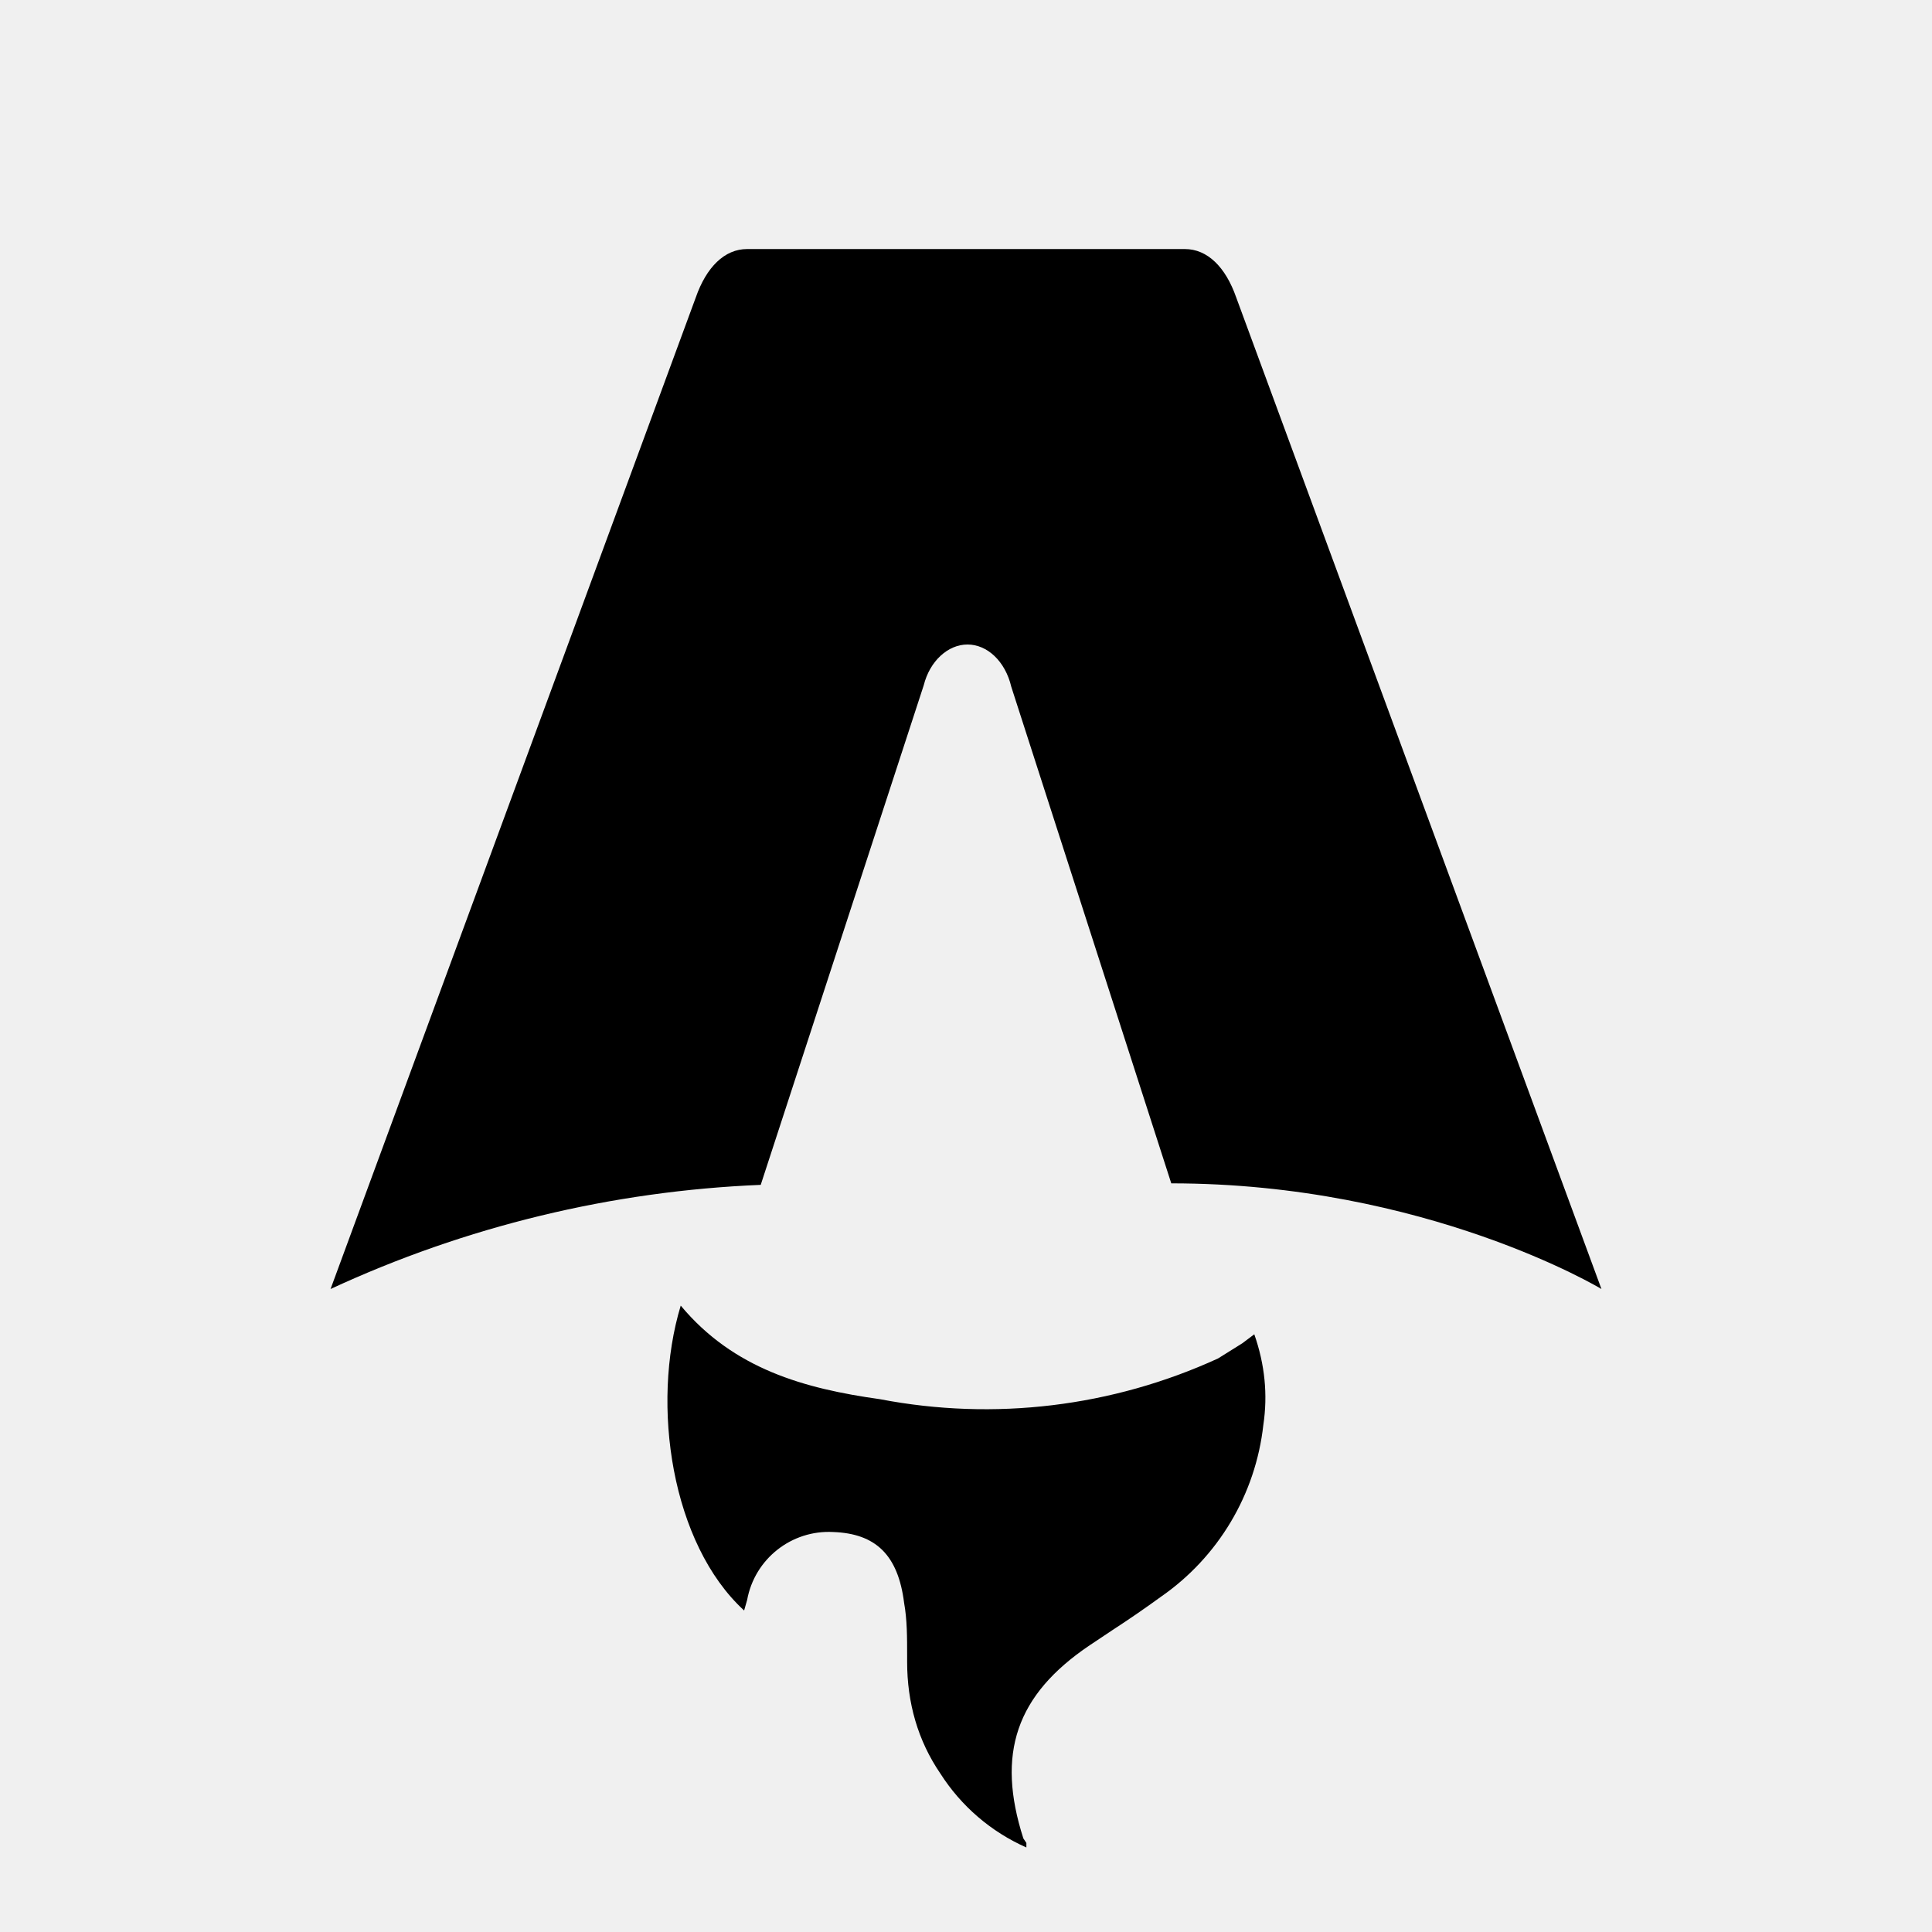
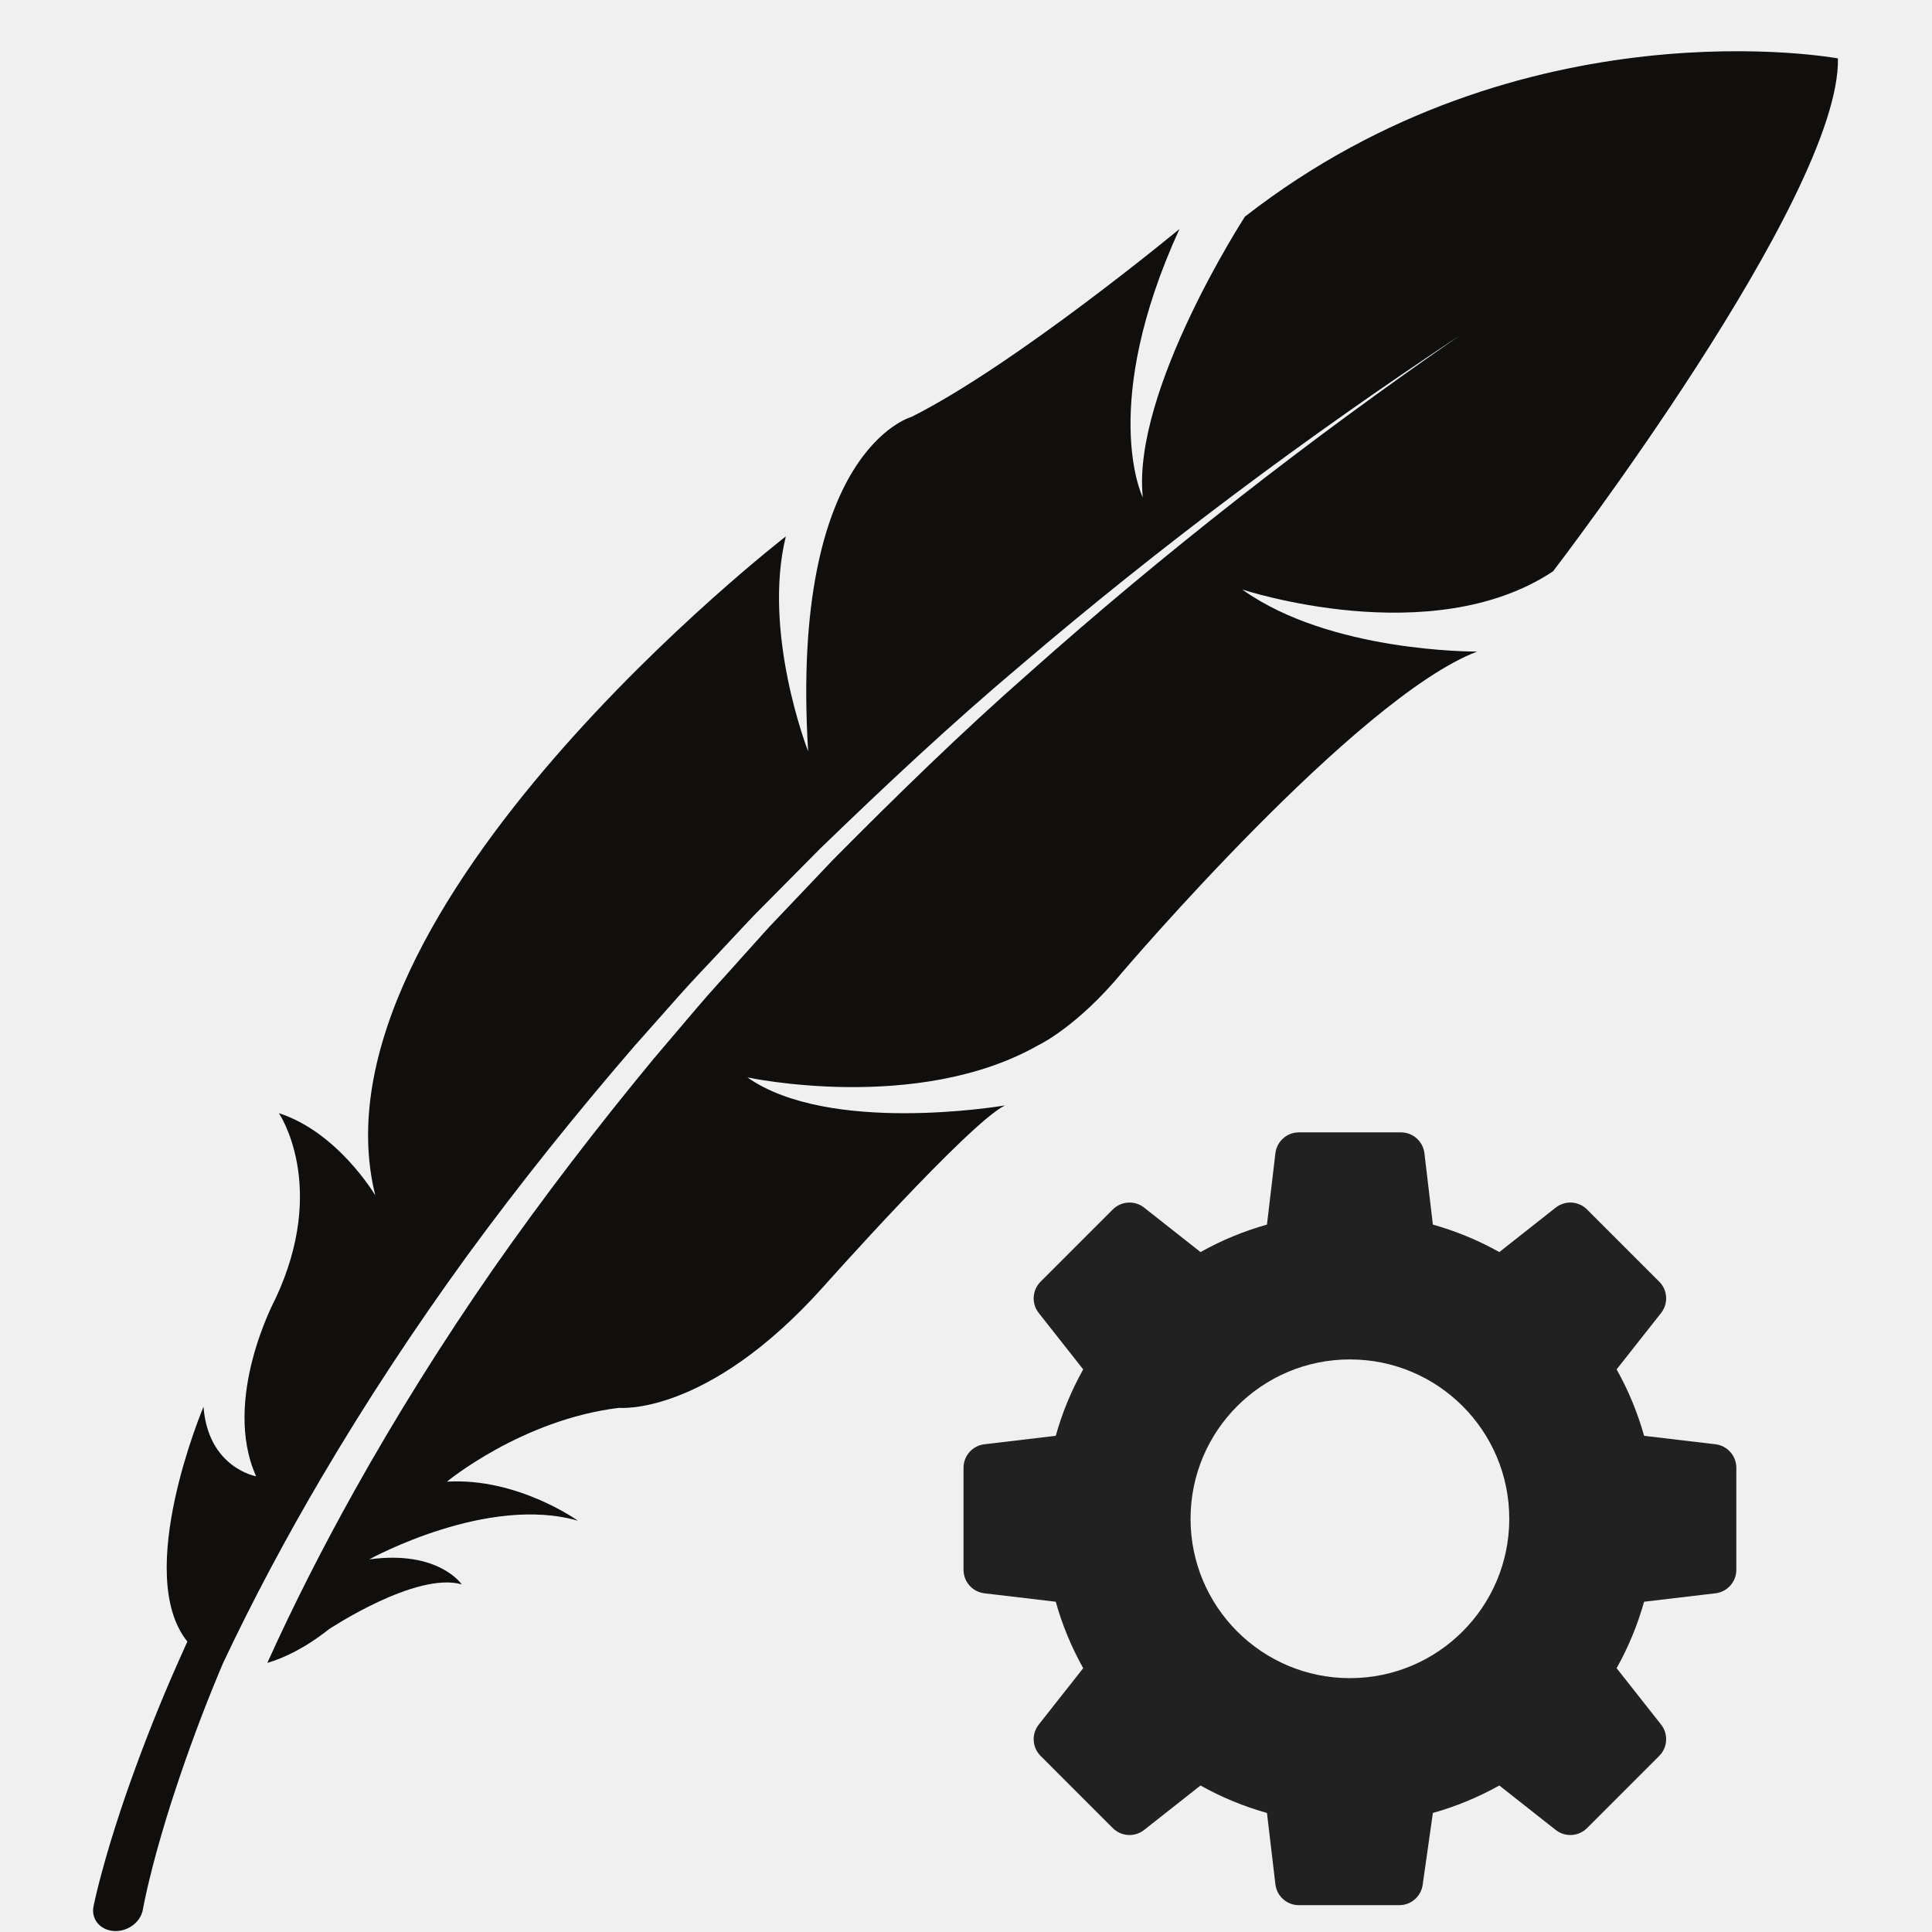
- <svg xmlns="http://www.w3.org/2000/svg" fill="none" viewBox="0 0 128 128">
-   <path d="M50.4 78.5a75.1 75.1 0 0 0-28.5 6.9l24.2-65.7c.7-2 1.9-3.2 3.4-3.2h29c1.5 0 2.7 1.2 3.4 3.2l24.2 65.7s-11.6-7-28.5-7L67 45.5c-.4-1.7-1.6-2.8-2.9-2.8-1.3 0-2.5 1.1-2.9 2.7L50.4 78.5Zm-1.1 28.2Zm-4.2-20.2c-2 6.6-.6 15.8 4.2 20.2a17.5 17.5 0 0 1 .2-.7 5.5 5.5 0 0 1 5.7-4.5c2.8.1 4.3 1.5 4.7 4.7.2 1.1.2 2.3.2 3.5v.4c0 2.7.7 5.2 2.2 7.4a13 13 0 0 0 5.7 4.9v-.3l-.2-.3c-1.8-5.6-.5-9.5 4.4-12.8l1.5-1a73 73 0 0 0 3.2-2.2 16 16 0 0 0 6.8-11.4c.3-2 .1-4-.6-6l-.8.6-1.6 1a37 37 0 0 1-22.4 2.7c-5-.7-9.7-2-13.2-6.2Z" />
-   <style>
-         path { fill: #000; }
-         @media (prefers-color-scheme: dark) {
-             path { fill: #FFF; }
-         }
-     </style>
+ <svg xmlns="http://www.w3.org/2000/svg" width="500" zoomAndPan="magnify" viewBox="0 0 375 375" height="500" preserveAspectRatio="xMidYMid meet" version="1.0">
+   <defs>
+     <clipPath id="609d4a2068">
+       <path d="M 187.02 219.793 L 337.02 219.793 L 337.02 369.793 L 187.02 369.793 Z M 187.02 219.793 " clip-rule="nonzero" />
+     </clipPath>
+   </defs>
+   <path fill="#100f0d" d="M 72.844 232.016 C 58.992 176.469 152.527 104.117 152.527 104.117 C 147.98 122.68 156.582 145.129 156.859 145.832 C 153.289 87.328 176.902 80.926 176.902 80.926 C 197.16 70.762 228.93 44.453 228.93 44.453 C 213.371 78.531 221.551 96.031 221.82 96.566 C 221.82 96.52 221.809 96.484 221.805 96.438 C 219.746 75.758 241.641 42.047 241.641 42.047 C 295.605 -0.004 356.742 11.336 356.742 11.336 C 357.25 38.184 301.449 110.891 301.449 110.891 C 277.832 126.598 241.098 114.414 241.098 114.414 C 241.164 114.465 241.227 114.516 241.309 114.559 C 258.227 126.543 285.832 126.473 286.703 126.469 C 263.195 135.441 217.844 188.707 217.844 188.707 C 208.988 199.402 201.527 202.879 201.527 202.879 C 178.059 216.211 145.07 209.125 145.07 209.125 C 160.879 220.23 194.02 214.738 195.051 214.566 C 188.02 218.047 159.781 249.789 159.781 249.789 C 137.223 274.969 120.152 273.262 120.152 273.262 C 101.254 275.562 86.75 287.59 86.75 287.59 C 100.484 286.77 112.168 295.168 112.168 295.168 C 94.707 290.145 72.367 302.289 71.668 302.676 C 85.113 300.824 89.621 307.527 89.621 307.527 C 80.754 304.984 63.844 316.234 63.844 316.234 C 59.164 319.93 55.086 321.824 51.887 322.77 C 56.965 311.52 62.625 300.418 68.723 289.488 C 76.91 274.828 85.91 260.469 95.621 246.461 C 105.383 232.473 115.852 218.852 126.844 205.543 L 135.238 195.66 C 138.031 192.363 141.004 189.191 143.883 185.945 L 148.23 181.105 C 149.672 179.484 151.215 177.934 152.699 176.348 L 161.699 166.875 C 173.992 154.477 186.512 142.234 199.746 130.621 C 226.023 107.223 254.016 85.395 283.289 65.16 C 253.578 84.82 225.059 106.133 198.16 129.105 C 184.613 140.504 171.758 152.562 159.109 164.797 L 149.84 174.152 C 148.305 175.723 146.719 177.254 145.23 178.855 L 140.738 183.648 C 137.77 186.859 134.695 190.004 131.805 193.273 L 123.109 203.078 C 111.715 216.285 100.82 229.848 90.617 243.812 C 80.461 257.805 71 272.184 62.328 286.918 C 55.438 298.645 49.051 310.594 43.312 322.77 C 43.062 323.367 42.805 323.957 42.559 324.555 C 39.383 332.156 36.535 339.832 33.996 347.539 C 32.711 351.391 31.559 355.258 30.473 359.125 C 29.953 361.059 29.426 362.992 28.973 364.922 C 28.742 365.883 28.508 366.848 28.309 367.801 C 28.094 368.742 27.891 369.75 27.742 370.582 L 27.719 370.699 L 27.703 370.773 C 27.211 373.203 24.668 375.008 22.031 374.801 C 19.391 374.598 17.656 372.457 18.152 370.027 C 18.391 368.875 18.621 367.895 18.875 366.855 C 19.117 365.824 19.391 364.816 19.66 363.801 C 20.191 361.773 20.785 359.77 21.379 357.762 C 22.602 353.762 23.898 349.781 25.316 345.836 C 28.125 337.945 31.234 330.133 34.668 322.422 C 35.227 321.148 35.793 319.887 36.367 318.625 C 25.781 305.461 39.5 273.062 39.5 273.062 C 40.402 284.918 49.715 286.551 49.715 286.551 C 42.996 271.566 53.438 252.141 53.438 252.141 C 63.773 230.156 54.133 216.066 54.133 216.066 C 65.383 219.703 72.516 231.484 72.844 232.016 " fill-opacity="1" fill-rule="nonzero" />
+   <g clip-path="url(#609d4a2068)">
+     <path fill="#212121" d="M 262.02 325.727 C 244.934 325.727 231.086 311.879 231.086 294.793 C 231.086 277.711 244.934 263.863 262.02 263.863 C 279.102 263.863 292.949 277.711 292.949 294.793 C 292.949 311.879 279.102 325.727 262.02 325.727 Z M 332.969 280.332 L 319.121 278.691 C 317.867 274.242 316.094 269.91 313.785 265.797 L 322.414 254.852 C 323.855 253.023 323.699 250.41 322.055 248.766 L 308.047 234.758 C 306.402 233.113 303.789 232.957 301.961 234.398 L 291.016 243.027 C 286.898 240.719 282.566 238.945 278.121 237.691 L 276.48 223.844 C 276.207 221.535 274.25 219.793 271.922 219.793 L 252.113 219.793 C 249.785 219.793 247.828 221.535 247.555 223.844 L 245.918 237.691 C 241.469 238.945 237.137 240.719 233.02 243.027 L 222.074 234.398 C 220.25 232.957 217.633 233.113 215.988 234.758 L 201.98 248.766 C 200.336 250.41 200.18 253.023 201.621 254.852 L 210.25 265.797 C 207.941 269.91 206.164 274.242 204.918 278.691 L 191.066 280.332 C 188.758 280.605 187.02 282.562 187.02 284.887 L 187.02 304.699 C 187.02 307.027 188.758 308.984 191.066 309.258 L 204.918 310.895 C 206.164 315.344 207.941 319.676 210.25 323.793 L 201.621 334.738 C 200.18 336.562 200.336 339.18 201.98 340.82 L 215.988 354.832 C 217.633 356.477 220.25 356.629 222.074 355.191 L 233.02 346.562 C 237.137 348.871 241.469 350.645 245.918 351.895 L 247.555 365.746 C 247.828 368.055 249.785 369.793 252.113 369.793 L 271.594 369.793 C 273.879 369.793 275.816 368.113 276.137 365.852 L 278.121 351.895 C 282.566 350.645 286.898 348.871 291.016 346.562 L 301.961 355.191 C 303.789 356.629 306.402 356.477 308.047 354.832 L 322.055 340.82 C 323.699 339.18 323.855 336.562 322.414 334.738 L 313.785 323.793 C 316.094 319.676 317.867 315.344 319.121 310.895 L 332.969 309.258 C 335.277 308.984 337.02 307.027 337.02 304.699 L 337.02 284.887 C 337.02 282.562 335.277 280.605 332.969 280.332 " fill-opacity="1" fill-rule="nonzero" />
+   </g>
</svg>
